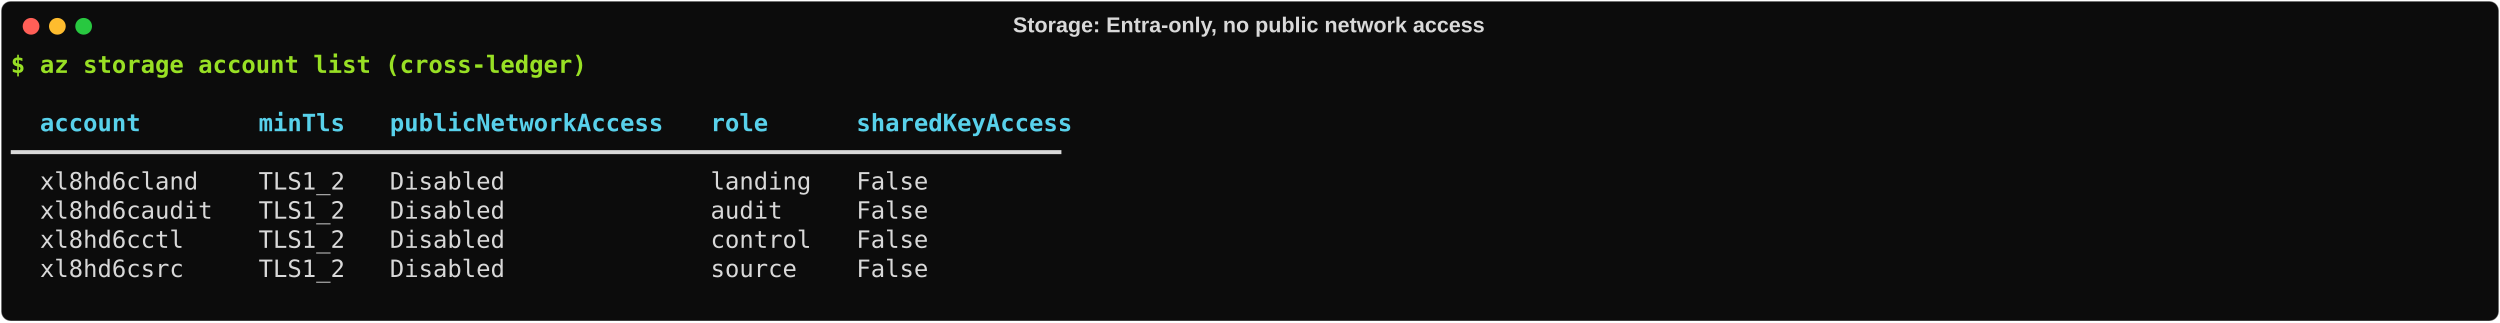
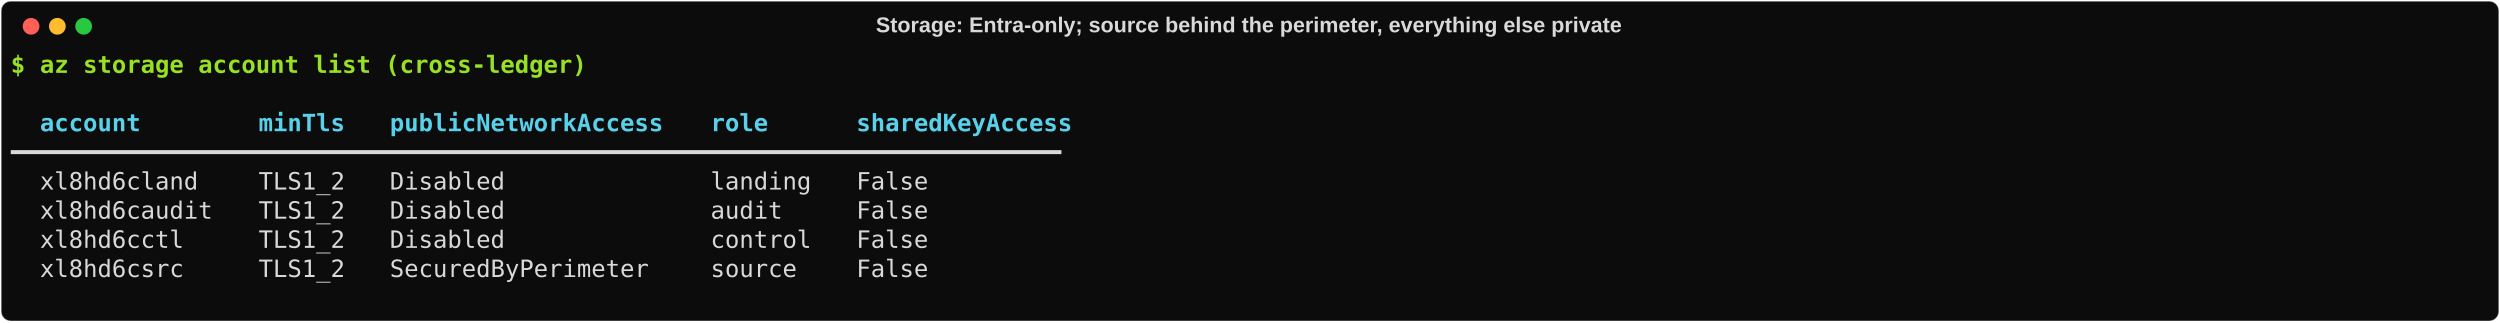
<svg xmlns="http://www.w3.org/2000/svg" class="rich-terminal" viewBox="0 0 2092 269.6">
  <style>

    @font-face {
        font-family: "Fira Code";
        src: local("FiraCode-Regular"),
                url("https://cdnjs.cloudflare.com/ajax/libs/firacode/6.2.0/woff2/FiraCode-Regular.woff2") format("woff2"),
                url("https://cdnjs.cloudflare.com/ajax/libs/firacode/6.2.0/woff/FiraCode-Regular.woff") format("woff");
        font-style: normal;
        font-weight: 400;
    }
    @font-face {
        font-family: "Fira Code";
        src: local("FiraCode-Bold"),
                url("https://cdnjs.cloudflare.com/ajax/libs/firacode/6.2.0/woff2/FiraCode-Bold.woff2") format("woff2"),
                url("https://cdnjs.cloudflare.com/ajax/libs/firacode/6.2.0/woff/FiraCode-Bold.woff") format("woff");
        font-style: bold;
        font-weight: 700;
    }

-     .terminal-819858424-matrix {
+     .terminal-3134790024-matrix {
        font-family: Fira Code, monospace;
        font-size: 20px;
        line-height: 24.4px;
        font-variant-east-asian: full-width;
    }

-     .terminal-819858424-title {
+     .terminal-3134790024-title {
        font-size: 18px;
        font-weight: bold;
        font-family: arial;
    }

-     .terminal-819858424-r1 { fill: #98e024;font-weight: bold }
- .terminal-819858424-r2 { fill: #d9d9d9 }
- .terminal-819858424-r3 { fill: #58d1eb;font-weight: bold }
+     .terminal-3134790024-r1 { fill: #98e024;font-weight: bold }
+ .terminal-3134790024-r2 { fill: #d9d9d9 }
+ .terminal-3134790024-r3 { fill: #58d1eb;font-weight: bold }
    </style>
  <defs>
-     <clipPath id="terminal-819858424-clip-terminal">
+     <clipPath id="terminal-3134790024-clip-terminal">
      <rect x="0" y="0" width="2073.0" height="218.6" />
    </clipPath>
-     <clipPath id="terminal-819858424-line-0">
+     <clipPath id="terminal-3134790024-line-0">
      <rect x="0" y="1.5" width="2074" height="24.65" />
    </clipPath>
-     <clipPath id="terminal-819858424-line-1">
+     <clipPath id="terminal-3134790024-line-1">
      <rect x="0" y="25.9" width="2074" height="24.65" />
    </clipPath>
-     <clipPath id="terminal-819858424-line-2">
+     <clipPath id="terminal-3134790024-line-2">
      <rect x="0" y="50.3" width="2074" height="24.65" />
    </clipPath>
-     <clipPath id="terminal-819858424-line-3">
+     <clipPath id="terminal-3134790024-line-3">
      <rect x="0" y="74.7" width="2074" height="24.65" />
    </clipPath>
-     <clipPath id="terminal-819858424-line-4">
+     <clipPath id="terminal-3134790024-line-4">
      <rect x="0" y="99.1" width="2074" height="24.65" />
    </clipPath>
-     <clipPath id="terminal-819858424-line-5">
+     <clipPath id="terminal-3134790024-line-5">
      <rect x="0" y="123.5" width="2074" height="24.65" />
    </clipPath>
-     <clipPath id="terminal-819858424-line-6">
+     <clipPath id="terminal-3134790024-line-6">
      <rect x="0" y="147.9" width="2074" height="24.65" />
    </clipPath>
-     <clipPath id="terminal-819858424-line-7">
+     <clipPath id="terminal-3134790024-line-7">
      <rect x="0" y="172.3" width="2074" height="24.65" />
    </clipPath>
  </defs>
  <rect fill="#0c0c0c" stroke="rgba(255,255,255,0.35)" stroke-width="1" x="1" y="1" width="2090" height="267.6" rx="8" />
-   <text class="terminal-819858424-title" fill="#d9d9d9" text-anchor="middle" x="1045" y="27">Storage: Entra-only, no public network access</text>
+   <text class="terminal-3134790024-title" fill="#d9d9d9" text-anchor="middle" x="1045" y="27">Storage: Entra-only; source behind the perimeter, everything else private</text>
  <g transform="translate(26,22)">
    <circle cx="0" cy="0" r="7" fill="#ff5f57" />
    <circle cx="22" cy="0" r="7" fill="#febc2e" />
    <circle cx="44" cy="0" r="7" fill="#28c840" />
  </g>
-   <g transform="translate(9, 41)" clip-path="url(#terminal-819858424-clip-terminal)">
-     <g class="terminal-819858424-matrix">
-       <text class="terminal-819858424-r1" x="0" y="20" textLength="24.4" clip-path="url(#terminal-819858424-line-0)">$ </text>
-       <text class="terminal-819858424-r1" x="24.4" y="20" textLength="463.6" clip-path="url(#terminal-819858424-line-0)">az storage account list (cross-ledger)</text>
-       <text class="terminal-819858424-r2" x="2074" y="20" textLength="12.2" clip-path="url(#terminal-819858424-line-0)">
+   <g transform="translate(9, 41)" clip-path="url(#terminal-3134790024-clip-terminal)">
+     <g class="terminal-3134790024-matrix">
+       <text class="terminal-3134790024-r1" x="0" y="20" textLength="24.4" clip-path="url(#terminal-3134790024-line-0)">$ </text>
+       <text class="terminal-3134790024-r1" x="24.4" y="20" textLength="463.6" clip-path="url(#terminal-3134790024-line-0)">az storage account list (cross-ledger)</text>
+       <text class="terminal-3134790024-r2" x="2074" y="20" textLength="12.2" clip-path="url(#terminal-3134790024-line-0)">
</text>
-       <text class="terminal-819858424-r2" x="2074" y="44.4" textLength="12.2" clip-path="url(#terminal-819858424-line-1)">
+       <text class="terminal-3134790024-r2" x="2074" y="44.4" textLength="12.2" clip-path="url(#terminal-3134790024-line-1)">
</text>
-       <text class="terminal-819858424-r3" x="24.4" y="68.8" textLength="146.4" clip-path="url(#terminal-819858424-line-2)">account     </text>
-       <text class="terminal-819858424-r3" x="207.4" y="68.8" textLength="73.2" clip-path="url(#terminal-819858424-line-2)">minTls</text>
-       <text class="terminal-819858424-r3" x="317.2" y="68.8" textLength="231.8" clip-path="url(#terminal-819858424-line-2)">publicNetworkAccess</text>
-       <text class="terminal-819858424-r3" x="585.6" y="68.8" textLength="85.4" clip-path="url(#terminal-819858424-line-2)">role   </text>
-       <text class="terminal-819858424-r3" x="707.6" y="68.8" textLength="183" clip-path="url(#terminal-819858424-line-2)">sharedKeyAccess</text>
-       <text class="terminal-819858424-r2" x="2074" y="68.8" textLength="12.2" clip-path="url(#terminal-819858424-line-2)">
+       <text class="terminal-3134790024-r3" x="24.4" y="68.8" textLength="146.4" clip-path="url(#terminal-3134790024-line-2)">account     </text>
+       <text class="terminal-3134790024-r3" x="207.4" y="68.8" textLength="73.2" clip-path="url(#terminal-3134790024-line-2)">minTls</text>
+       <text class="terminal-3134790024-r3" x="317.2" y="68.8" textLength="231.8" clip-path="url(#terminal-3134790024-line-2)">publicNetworkAccess</text>
+       <text class="terminal-3134790024-r3" x="585.6" y="68.8" textLength="85.4" clip-path="url(#terminal-3134790024-line-2)">role   </text>
+       <text class="terminal-3134790024-r3" x="707.6" y="68.8" textLength="183" clip-path="url(#terminal-3134790024-line-2)">sharedKeyAccess</text>
+       <text class="terminal-3134790024-r2" x="2074" y="68.8" textLength="12.2" clip-path="url(#terminal-3134790024-line-2)">
</text>
-       <text class="terminal-819858424-r2" x="0" y="93.2" textLength="915" clip-path="url(#terminal-819858424-line-3)"> ━━━━━━━━━━━━━━━━━━━━━━━━━━━━━━━━━━━━━━━━━━━━━━━━━━━━━━━━━━━━━━━━━━━━━━━━━ </text>
-       <text class="terminal-819858424-r2" x="2074" y="93.2" textLength="12.2" clip-path="url(#terminal-819858424-line-3)">
+       <text class="terminal-3134790024-r2" x="0" y="93.2" textLength="915" clip-path="url(#terminal-3134790024-line-3)"> ━━━━━━━━━━━━━━━━━━━━━━━━━━━━━━━━━━━━━━━━━━━━━━━━━━━━━━━━━━━━━━━━━━━━━━━━━ </text>
+       <text class="terminal-3134790024-r2" x="2074" y="93.2" textLength="12.2" clip-path="url(#terminal-3134790024-line-3)">
</text>
-       <text class="terminal-819858424-r2" x="24.4" y="117.6" textLength="146.4" clip-path="url(#terminal-819858424-line-4)">xl8hd6cland </text>
-       <text class="terminal-819858424-r2" x="207.4" y="117.6" textLength="73.2" clip-path="url(#terminal-819858424-line-4)">TLS1_2</text>
-       <text class="terminal-819858424-r2" x="317.2" y="117.6" textLength="231.8" clip-path="url(#terminal-819858424-line-4)">Disabled           </text>
-       <text class="terminal-819858424-r2" x="585.6" y="117.6" textLength="85.4" clip-path="url(#terminal-819858424-line-4)">landing</text>
-       <text class="terminal-819858424-r2" x="707.6" y="117.6" textLength="183" clip-path="url(#terminal-819858424-line-4)">False          </text>
-       <text class="terminal-819858424-r2" x="2074" y="117.6" textLength="12.2" clip-path="url(#terminal-819858424-line-4)">
+       <text class="terminal-3134790024-r2" x="24.4" y="117.6" textLength="146.4" clip-path="url(#terminal-3134790024-line-4)">xl8hd6cland </text>
+       <text class="terminal-3134790024-r2" x="207.4" y="117.6" textLength="73.2" clip-path="url(#terminal-3134790024-line-4)">TLS1_2</text>
+       <text class="terminal-3134790024-r2" x="317.2" y="117.6" textLength="231.8" clip-path="url(#terminal-3134790024-line-4)">Disabled           </text>
+       <text class="terminal-3134790024-r2" x="585.6" y="117.6" textLength="85.4" clip-path="url(#terminal-3134790024-line-4)">landing</text>
+       <text class="terminal-3134790024-r2" x="707.6" y="117.6" textLength="183" clip-path="url(#terminal-3134790024-line-4)">False          </text>
+       <text class="terminal-3134790024-r2" x="2074" y="117.6" textLength="12.2" clip-path="url(#terminal-3134790024-line-4)">
</text>
-       <text class="terminal-819858424-r2" x="24.4" y="142" textLength="146.4" clip-path="url(#terminal-819858424-line-5)">xl8hd6caudit</text>
-       <text class="terminal-819858424-r2" x="207.4" y="142" textLength="73.2" clip-path="url(#terminal-819858424-line-5)">TLS1_2</text>
-       <text class="terminal-819858424-r2" x="317.2" y="142" textLength="231.8" clip-path="url(#terminal-819858424-line-5)">Disabled           </text>
-       <text class="terminal-819858424-r2" x="585.6" y="142" textLength="85.4" clip-path="url(#terminal-819858424-line-5)">audit  </text>
-       <text class="terminal-819858424-r2" x="707.6" y="142" textLength="183" clip-path="url(#terminal-819858424-line-5)">False          </text>
-       <text class="terminal-819858424-r2" x="2074" y="142" textLength="12.2" clip-path="url(#terminal-819858424-line-5)">
+       <text class="terminal-3134790024-r2" x="24.4" y="142" textLength="146.4" clip-path="url(#terminal-3134790024-line-5)">xl8hd6caudit</text>
+       <text class="terminal-3134790024-r2" x="207.4" y="142" textLength="73.2" clip-path="url(#terminal-3134790024-line-5)">TLS1_2</text>
+       <text class="terminal-3134790024-r2" x="317.2" y="142" textLength="231.8" clip-path="url(#terminal-3134790024-line-5)">Disabled           </text>
+       <text class="terminal-3134790024-r2" x="585.6" y="142" textLength="85.4" clip-path="url(#terminal-3134790024-line-5)">audit  </text>
+       <text class="terminal-3134790024-r2" x="707.6" y="142" textLength="183" clip-path="url(#terminal-3134790024-line-5)">False          </text>
+       <text class="terminal-3134790024-r2" x="2074" y="142" textLength="12.2" clip-path="url(#terminal-3134790024-line-5)">
</text>
-       <text class="terminal-819858424-r2" x="24.4" y="166.4" textLength="146.4" clip-path="url(#terminal-819858424-line-6)">xl8hd6cctl  </text>
-       <text class="terminal-819858424-r2" x="207.4" y="166.4" textLength="73.2" clip-path="url(#terminal-819858424-line-6)">TLS1_2</text>
-       <text class="terminal-819858424-r2" x="317.2" y="166.4" textLength="231.8" clip-path="url(#terminal-819858424-line-6)">Disabled           </text>
-       <text class="terminal-819858424-r2" x="585.6" y="166.4" textLength="85.4" clip-path="url(#terminal-819858424-line-6)">control</text>
-       <text class="terminal-819858424-r2" x="707.6" y="166.4" textLength="183" clip-path="url(#terminal-819858424-line-6)">False          </text>
-       <text class="terminal-819858424-r2" x="2074" y="166.4" textLength="12.2" clip-path="url(#terminal-819858424-line-6)">
+       <text class="terminal-3134790024-r2" x="24.4" y="166.4" textLength="146.4" clip-path="url(#terminal-3134790024-line-6)">xl8hd6cctl  </text>
+       <text class="terminal-3134790024-r2" x="207.4" y="166.4" textLength="73.2" clip-path="url(#terminal-3134790024-line-6)">TLS1_2</text>
+       <text class="terminal-3134790024-r2" x="317.2" y="166.4" textLength="231.8" clip-path="url(#terminal-3134790024-line-6)">Disabled           </text>
+       <text class="terminal-3134790024-r2" x="585.6" y="166.4" textLength="85.4" clip-path="url(#terminal-3134790024-line-6)">control</text>
+       <text class="terminal-3134790024-r2" x="707.6" y="166.4" textLength="183" clip-path="url(#terminal-3134790024-line-6)">False          </text>
+       <text class="terminal-3134790024-r2" x="2074" y="166.4" textLength="12.2" clip-path="url(#terminal-3134790024-line-6)">
</text>
-       <text class="terminal-819858424-r2" x="24.4" y="190.8" textLength="146.4" clip-path="url(#terminal-819858424-line-7)">xl8hd6csrc  </text>
-       <text class="terminal-819858424-r2" x="207.4" y="190.8" textLength="73.2" clip-path="url(#terminal-819858424-line-7)">TLS1_2</text>
-       <text class="terminal-819858424-r2" x="317.2" y="190.8" textLength="231.8" clip-path="url(#terminal-819858424-line-7)">Disabled           </text>
-       <text class="terminal-819858424-r2" x="585.6" y="190.8" textLength="85.4" clip-path="url(#terminal-819858424-line-7)">source </text>
-       <text class="terminal-819858424-r2" x="707.6" y="190.8" textLength="183" clip-path="url(#terminal-819858424-line-7)">False          </text>
-       <text class="terminal-819858424-r2" x="2074" y="190.8" textLength="12.2" clip-path="url(#terminal-819858424-line-7)">
+       <text class="terminal-3134790024-r2" x="24.4" y="190.8" textLength="146.4" clip-path="url(#terminal-3134790024-line-7)">xl8hd6csrc  </text>
+       <text class="terminal-3134790024-r2" x="207.4" y="190.8" textLength="73.2" clip-path="url(#terminal-3134790024-line-7)">TLS1_2</text>
+       <text class="terminal-3134790024-r2" x="317.2" y="190.8" textLength="231.8" clip-path="url(#terminal-3134790024-line-7)">SecuredByPerimeter </text>
+       <text class="terminal-3134790024-r2" x="585.6" y="190.8" textLength="85.4" clip-path="url(#terminal-3134790024-line-7)">source </text>
+       <text class="terminal-3134790024-r2" x="707.6" y="190.8" textLength="183" clip-path="url(#terminal-3134790024-line-7)">False          </text>
+       <text class="terminal-3134790024-r2" x="2074" y="190.8" textLength="12.2" clip-path="url(#terminal-3134790024-line-7)">
</text>
-       <text class="terminal-819858424-r2" x="2074" y="215.2" textLength="12.2" clip-path="url(#terminal-819858424-line-8)">
+       <text class="terminal-3134790024-r2" x="2074" y="215.2" textLength="12.2" clip-path="url(#terminal-3134790024-line-8)">
</text>
    </g>
  </g>
</svg>
